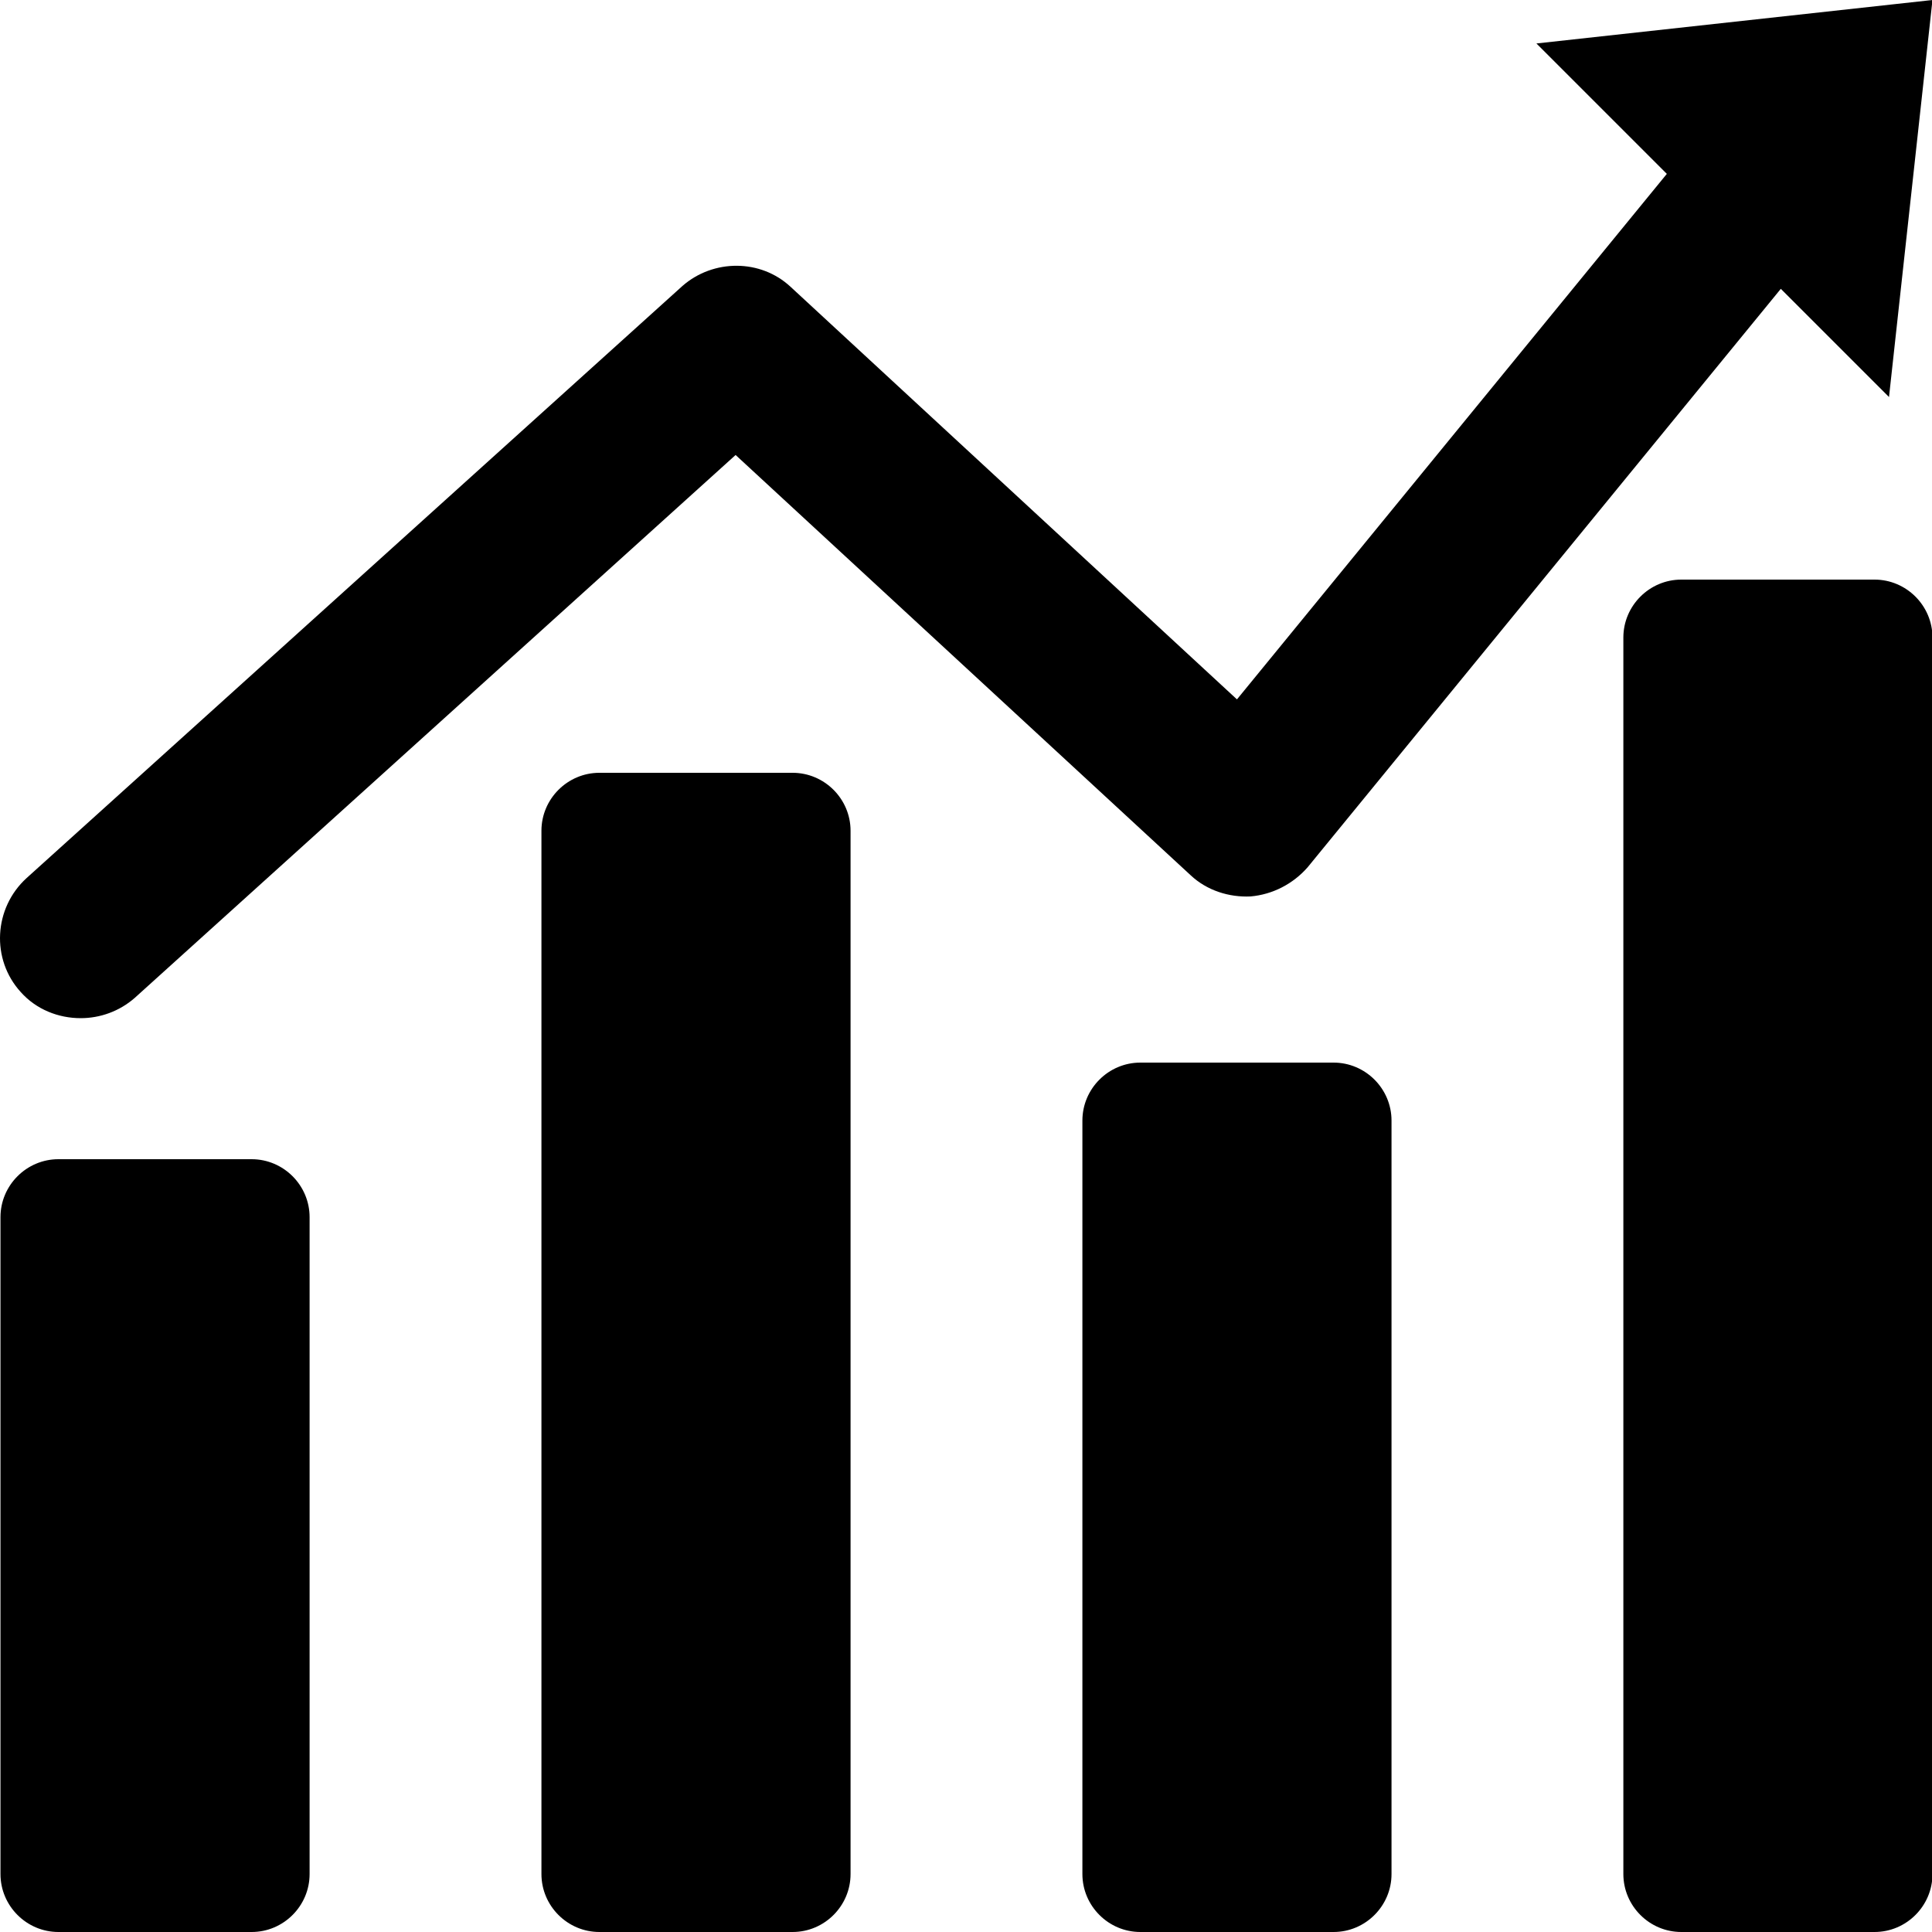
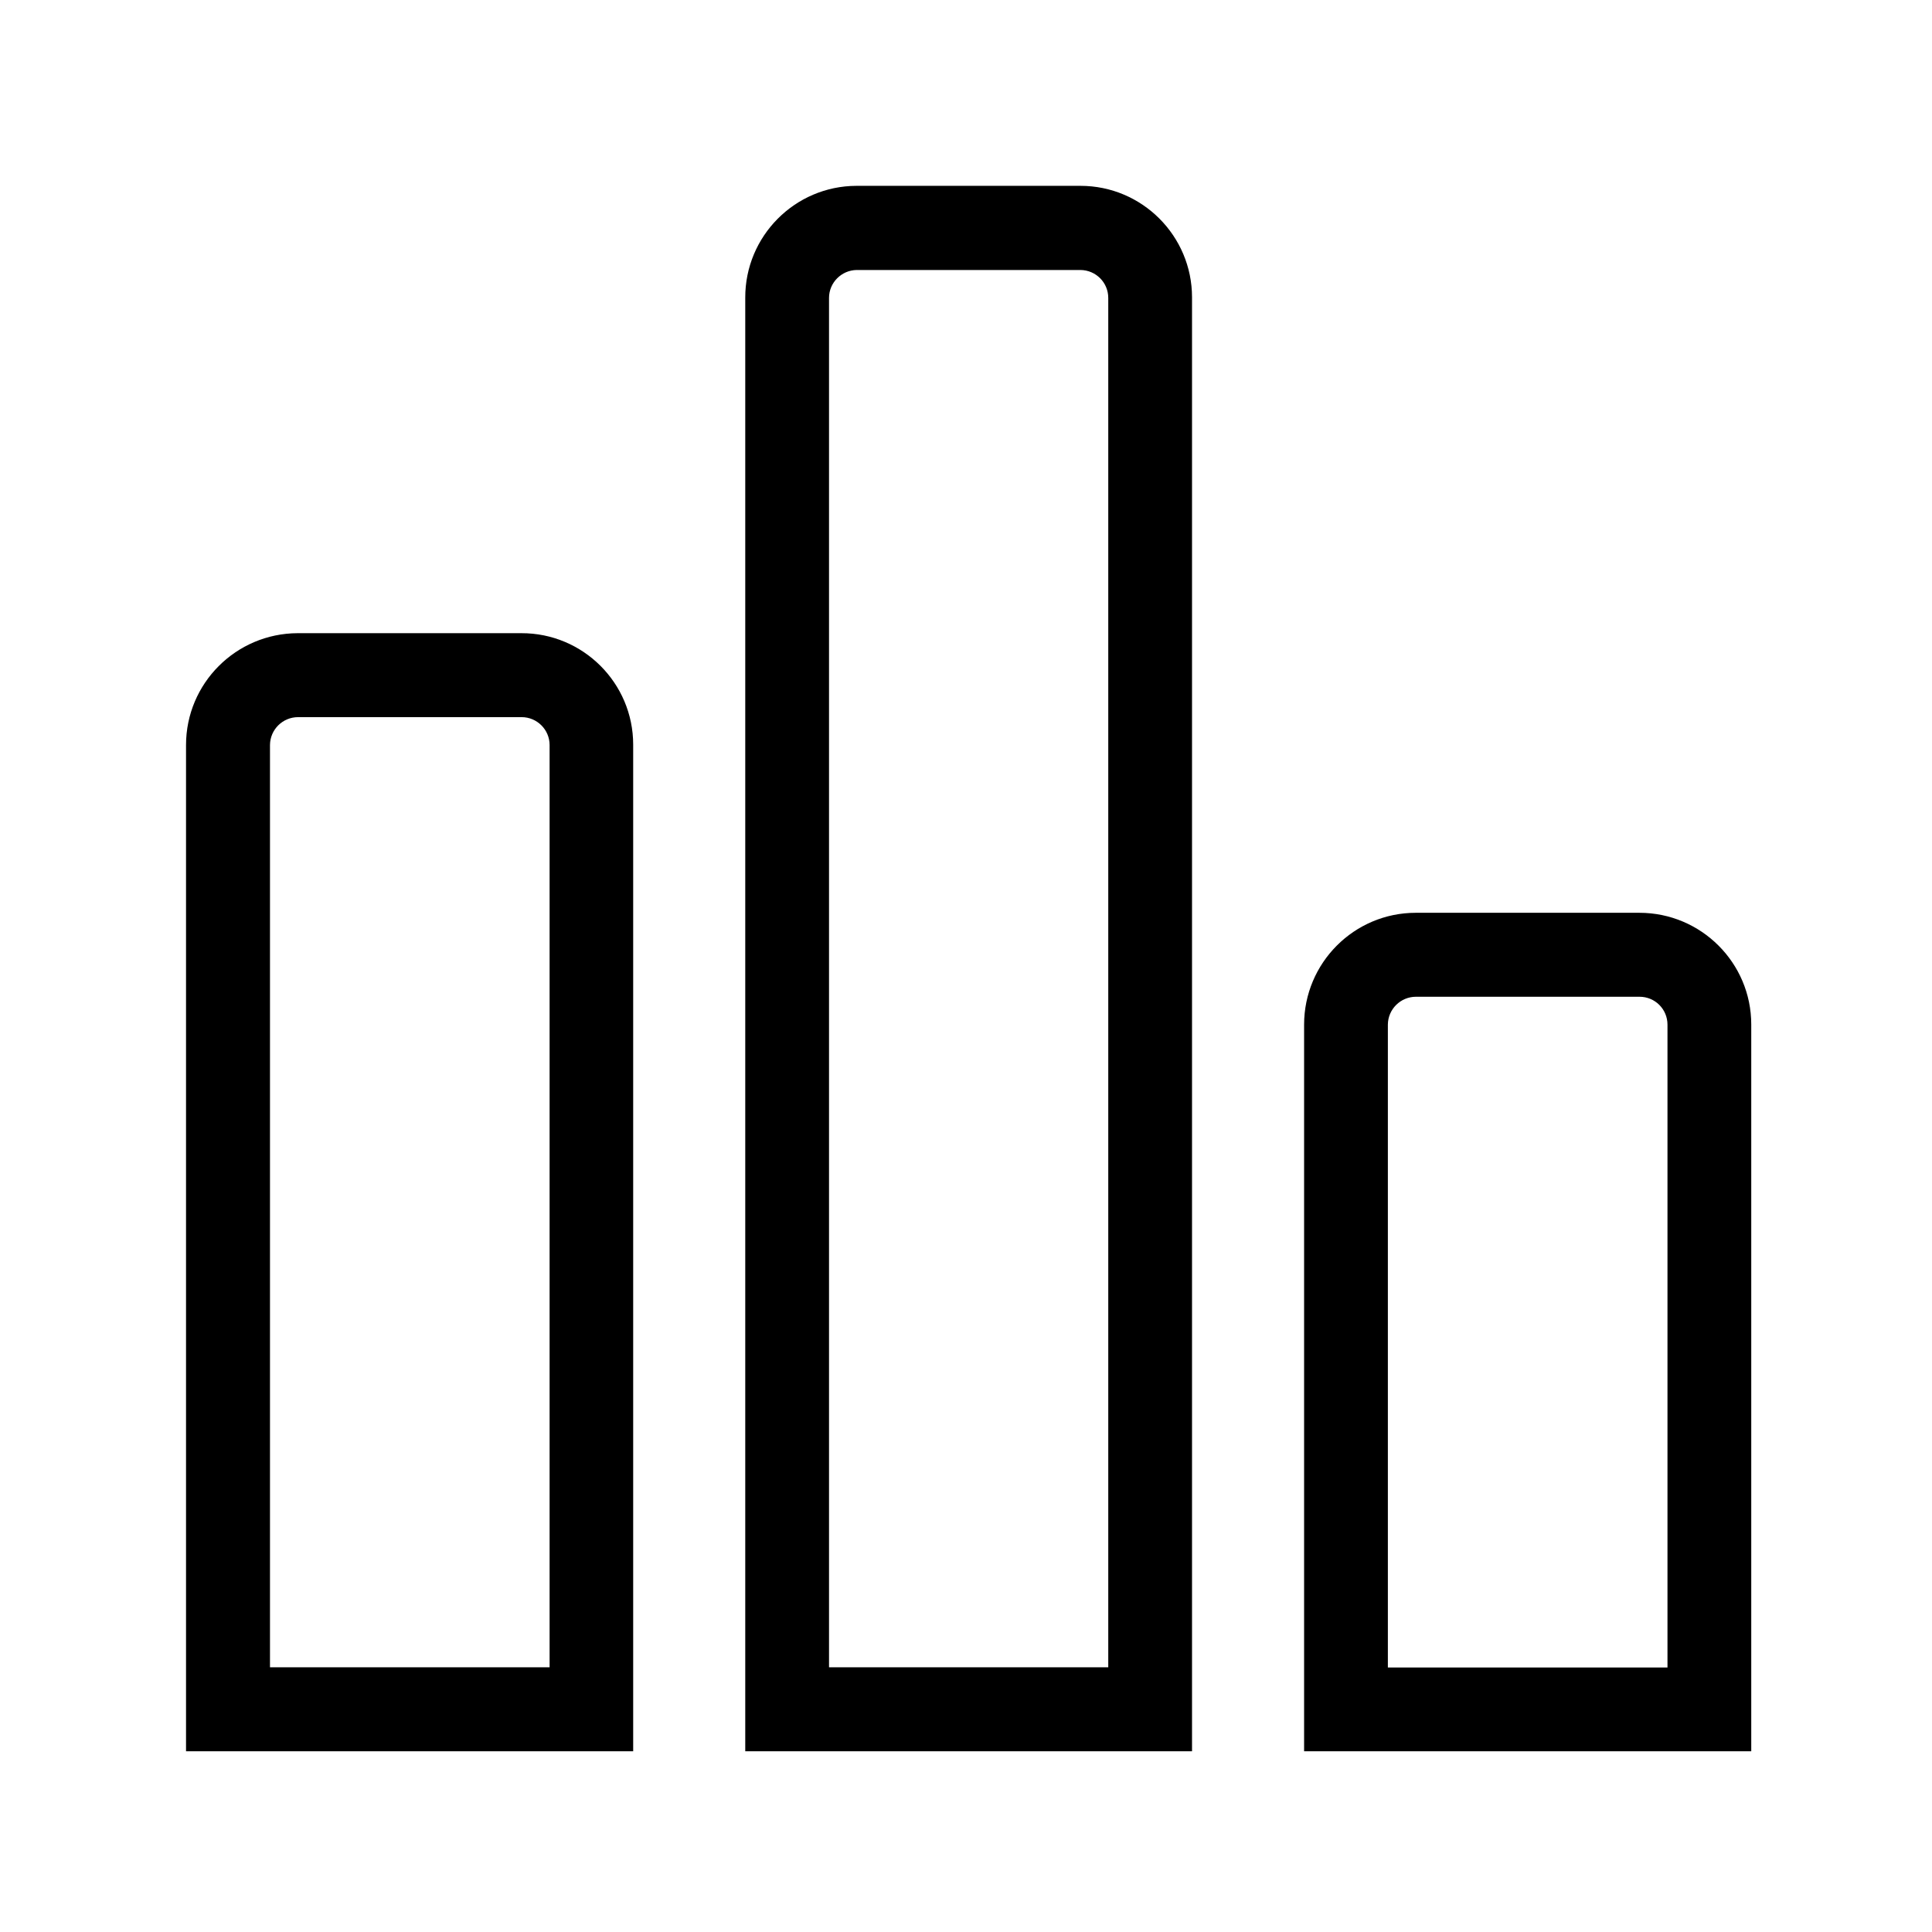
- <svg xmlns="http://www.w3.org/2000/svg" t="1635861391186" class="icon" viewBox="0 0 1024 1024" version="1.1" p-id="1958" width="200" height="200">
-   <path d="M1024.252 0l-209.92 23.04L883.452 92.16 655.612 370.688 419.068 152.064c-15.872-14.848-40.96-14.848-57.344-0.512L14.076 465.408C-3.332 481.28-4.868 508.416 11.004 525.824c8.192 9.216 19.968 13.824 31.744 13.824 10.24 0 20.48-3.584 28.672-10.752l318.464-287.744 241.152 222.72c8.704 8.192 20.48 11.776 31.744 11.264 11.776-1.024 22.528-6.656 30.208-15.36l250.88-306.688 57.344 57.344L1024.252 0z m0 0M133.372 1024H30.972c-16.896 0-30.72-13.824-30.72-30.72v-348.16c0-16.896 13.824-30.72 30.72-30.72h102.4c16.896 0 30.72 13.824 30.72 30.72v348.16c0 16.896-13.824 30.72-30.72 30.72z" p-id="1959" />
-   <path d="M420.092 1024H317.692c-16.896 0-30.72-13.824-30.72-30.72V440.32c0-16.896 13.824-30.72 30.72-30.72h102.4c16.896 0 30.72 13.824 30.72 30.72v552.96c0 16.896-13.824 30.72-30.72 30.72zM706.812 1024h-102.4c-16.896 0-30.72-13.824-30.72-30.72v-399.36c0-16.896 13.824-30.72 30.72-30.72h102.4c16.896 0 30.72 13.824 30.72 30.72v399.36c0 16.896-13.824 30.72-30.72 30.72zM993.532 1024h-102.4c-16.896 0-30.72-13.824-30.72-30.72V337.92c0-16.896 13.824-30.72 30.72-30.72h102.4c16.896 0 30.72 13.824 30.72 30.72v655.36c0 16.896-13.824 30.72-30.72 30.72z" p-id="1960" />
+ <svg xmlns="http://www.w3.org/2000/svg" t="1639026960931" class="icon" viewBox="0 0 1024 1024" version="1.1" p-id="3551" width="200" height="200">
+   <path d="M691.2 928.2V543.1c0-32.7 26.5-59.3 59.2-59.3h118.5c32.7 0 59.3 26.5 59.3 59.2V928.2h-237z m192.6-385.1c0-8.2-6.6-14.8-14.8-14.8H750.5c-8.2 0-14.8 6.6-14.9 14.7v340.8h148.2V543.1zM395 157.8c-0.1-32.6 26.3-59.2 58.9-59.3h118.8c32.6 0 59.1 26.5 59.1 59.1v770.6H395V157.8z m44.4 725.9h148V157.9c0-8.1-6.5-14.7-14.7-14.8H454.1c-8.1 0.1-14.7 6.7-14.7 14.8v725.8zM98.6 394.9c0-32.7 26.5-59.2 59.2-59.3h118.5c32.7-0.1 59.3 26.4 59.3 59.1v533.5h-237V394.9z m44.5 488.8h148.2V394.9c0-8.2-6.7-14.8-14.8-14.8H158c-8.2 0-14.8 6.6-14.9 14.7v488.9z" p-id="3552" />
</svg>
